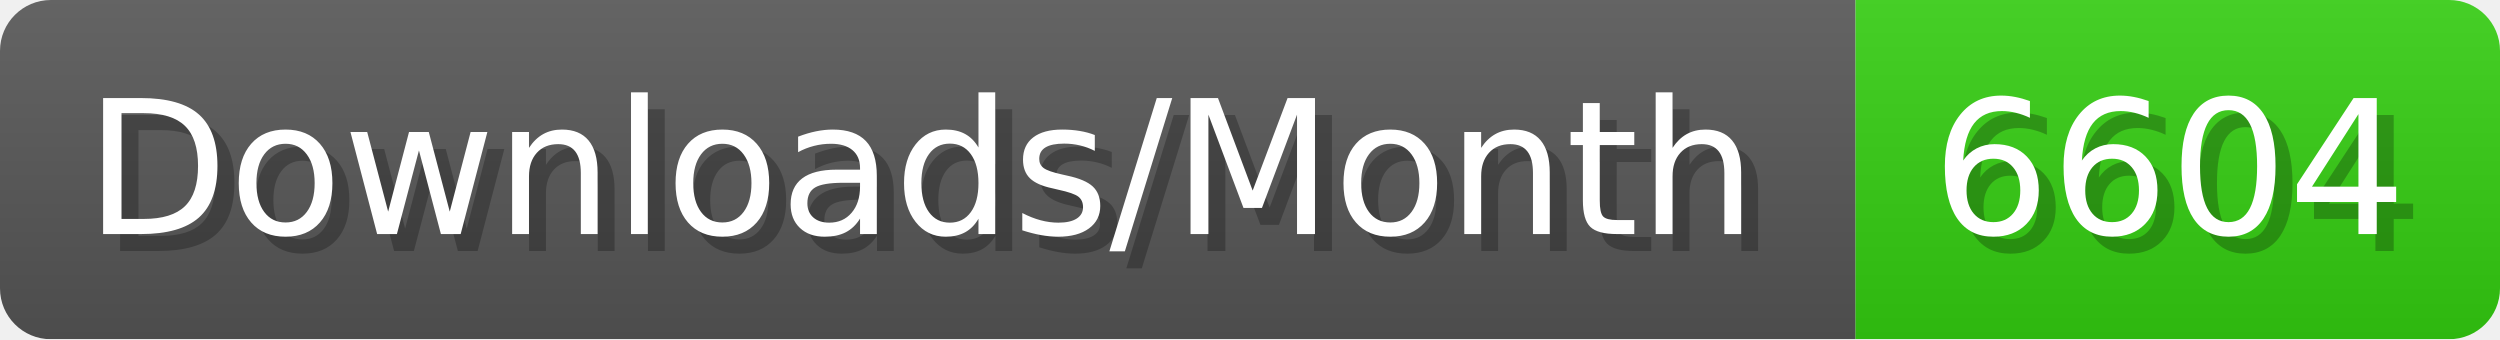
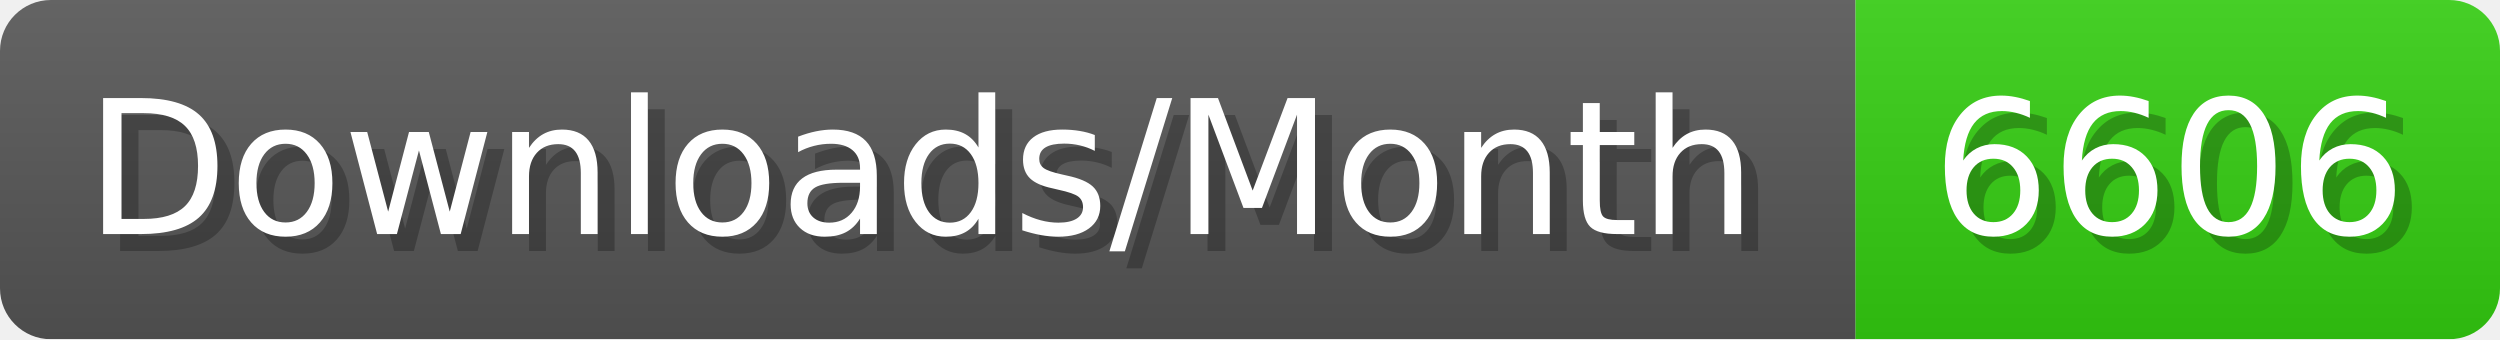
- <svg xmlns="http://www.w3.org/2000/svg" width="147.4" height="20" viewBox="0 0 1474 200" role="img" aria-label="Downloads/Month: 6604">
+ <svg xmlns="http://www.w3.org/2000/svg" width="147.4" height="20" viewBox="0 0 1474 200" role="img" aria-label="Downloads/Month: 6606">
  <linearGradient id="YlXUI" x2="0" y2="100%">
    <stop offset="0" stop-opacity=".1" stop-color="#EEE" />
    <stop offset="1" stop-opacity=".1" />
  </linearGradient>
  <mask id="JHhop">
    <rect width="1474" height="200" rx="30" fill="#FFF" />
  </mask>
  <g mask="url(#JHhop)">
    <rect width="1094" height="200" fill="#555" />
    <rect width="380" height="200" fill="#3C1" x="1094" />
    <rect width="1474" height="200" fill="url(#YlXUI)" />
  </g>
  <g aria-hidden="true" fill="#fff" text-anchor="start" font-family="Verdana,DejaVu Sans,sans-serif" font-size="110">
    <text x="60" y="148" textLength="994" fill="#000" opacity="0.25">Downloads/Month</text>
    <text x="50" y="138" textLength="994">Downloads/Month</text>
-     <text x="1149" y="148" textLength="280" fill="#000" opacity="0.25">6604</text>
-     <text x="1139" y="138" textLength="280">6604</text>
+     <text x="1149" y="148" textLength="280" fill="#000" opacity="0.25">6606</text>
+     <text x="1139" y="138" textLength="280">6606</text>
  </g>
</svg>
